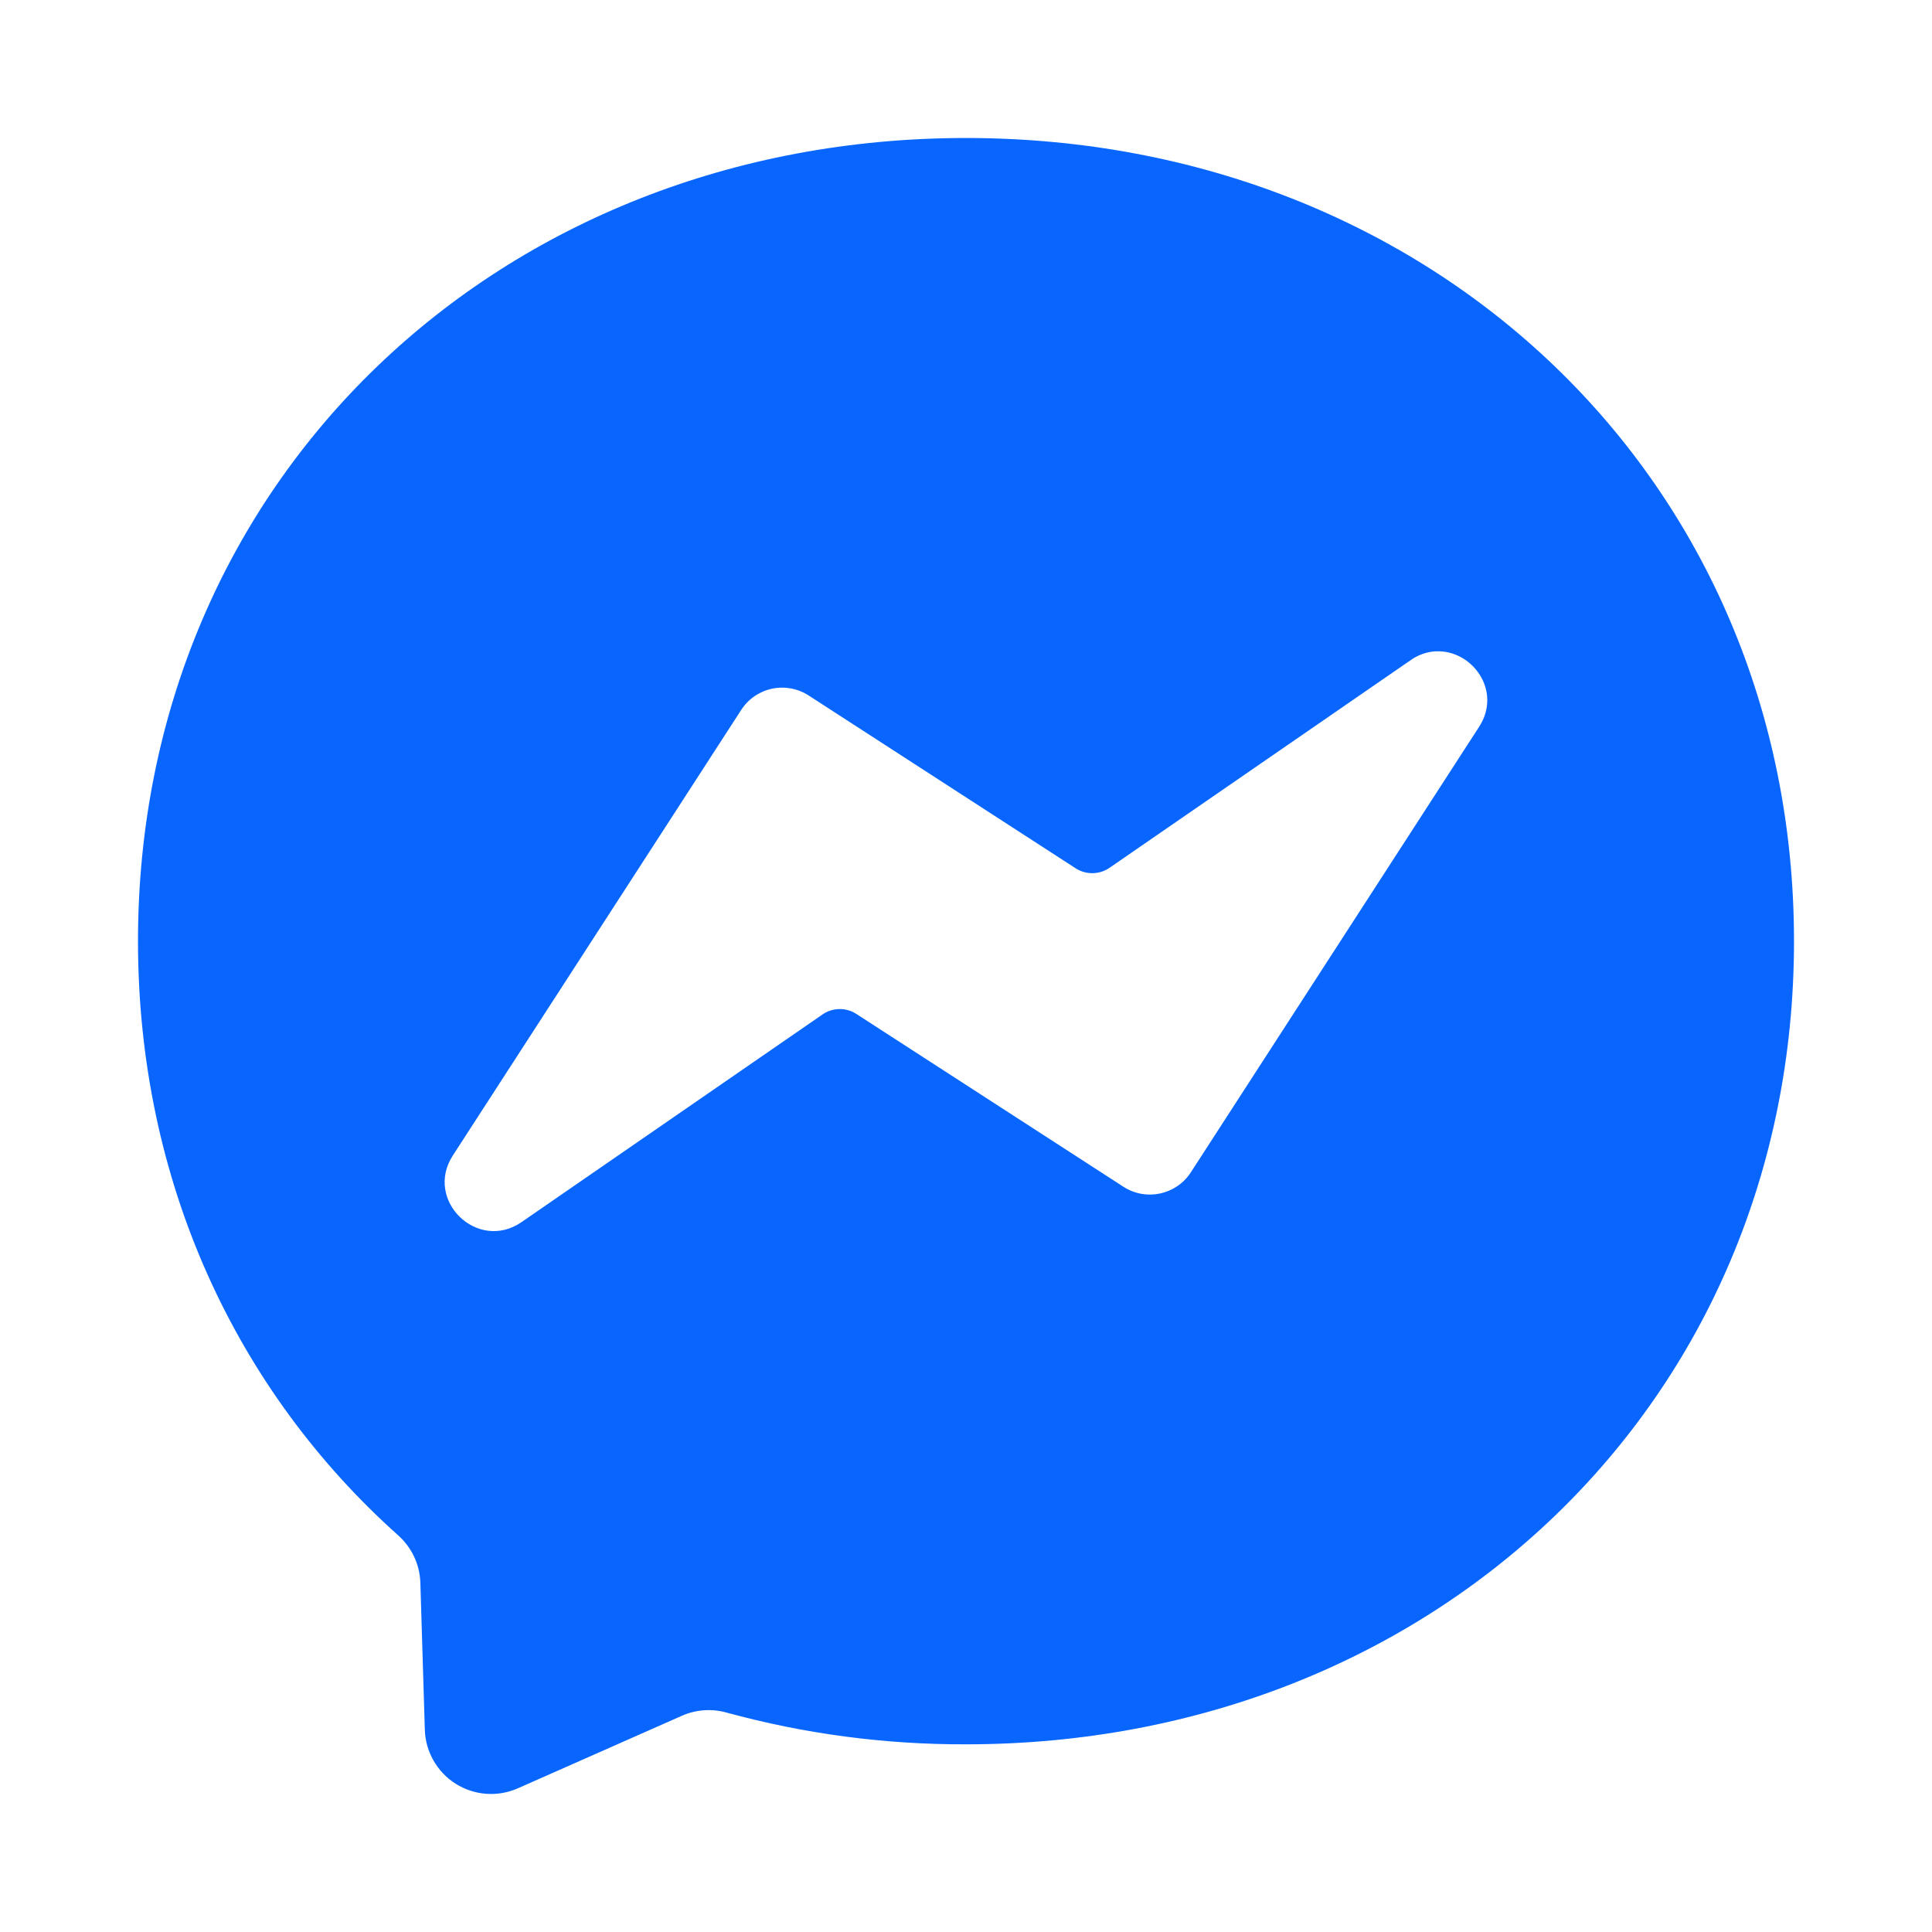
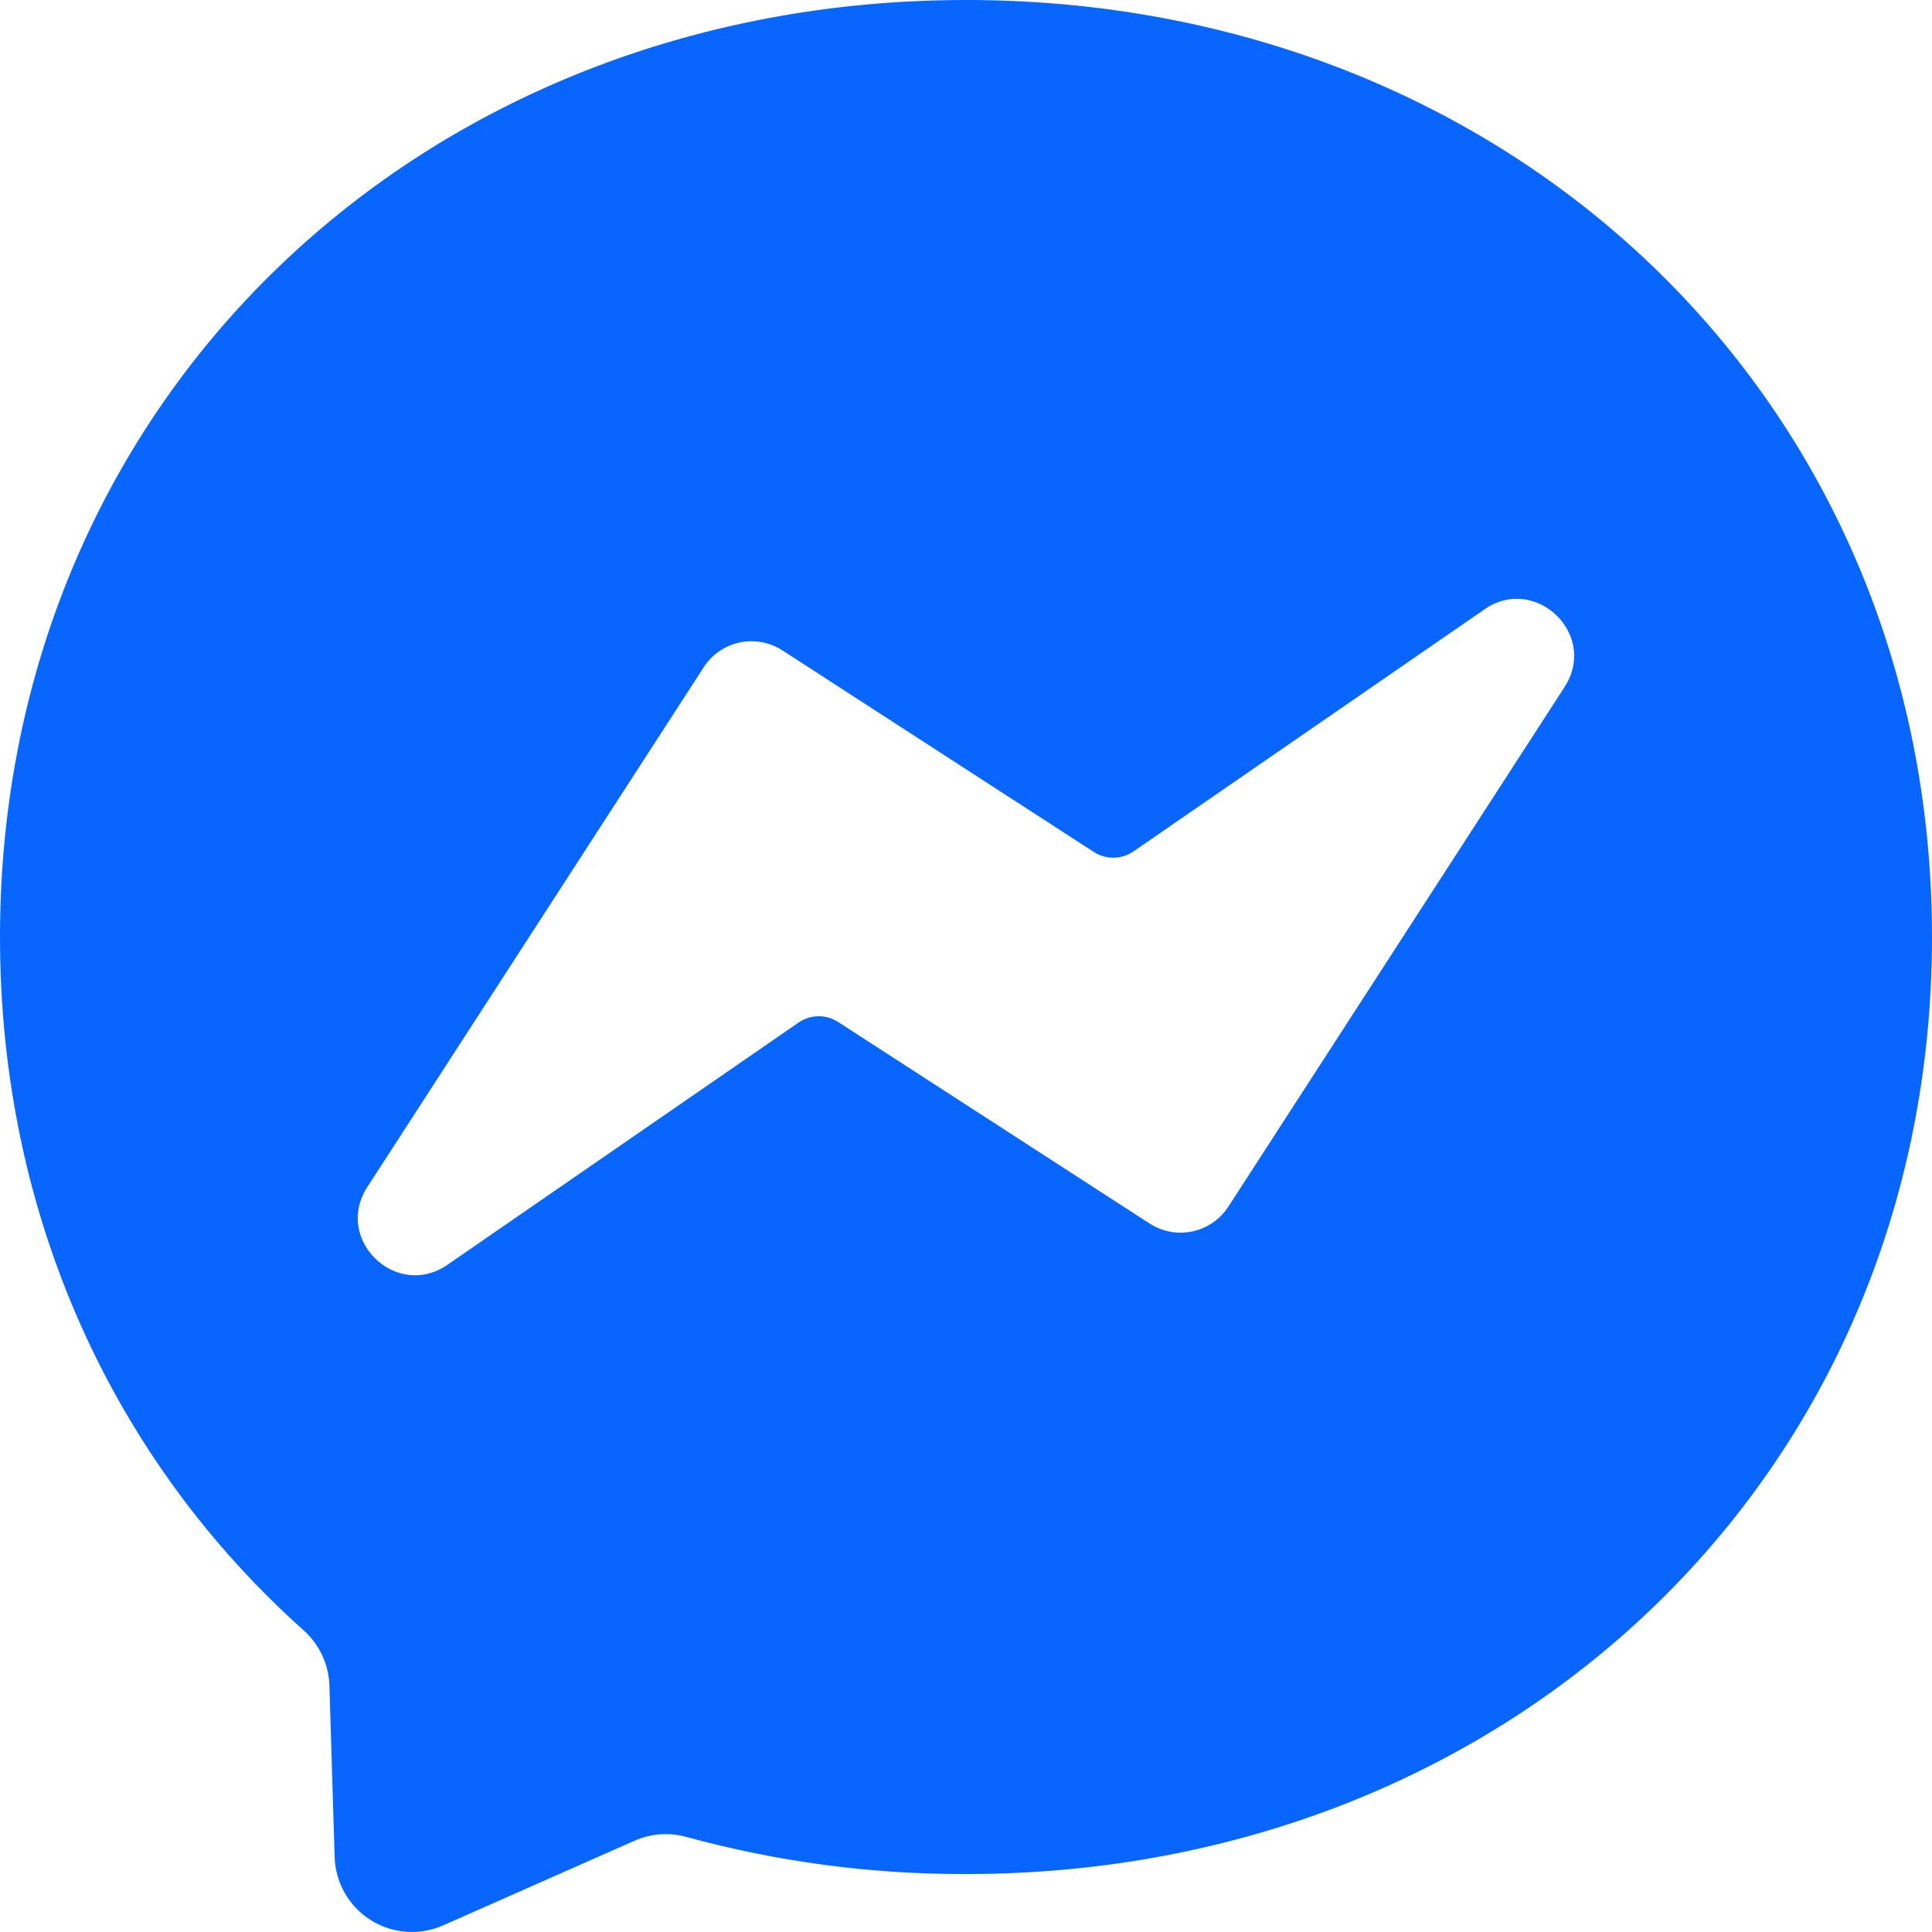
- <svg xmlns="http://www.w3.org/2000/svg" viewBox="-2 -2 28 28">
-   <path fill="#0866FF" d="M12 0C5.24 0 0 4.952 0 11.64c0 3.499 1.434 6.521 3.769 8.61a.96.96 0 0 1 .323.683l.065 2.135a.96.96 0 0 0 1.347.85l2.381-1.053a.96.96 0 0 1 .641-.046A13 13 0 0 0 12 23.28c6.76 0 12-4.952 12-11.64S18.76 0 12 0m6.806 7.44c.522-.03.971.567.63 1.094l-4.178 6.457a.707.707 0 0 1-.977.208l-3.87-2.504a.44.44 0 0 0-.49.007l-4.363 3.01c-.637.438-1.415-.317-.995-.966l4.179-6.457a.706.706 0 0 1 .977-.21l3.87 2.505c.15.097.344.094.491-.007l4.362-3.008a.7.7 0 0 1 .364-.13" />
+ <svg xmlns="http://www.w3.org/2000/svg" viewBox="0 0 24 24">
+   <path fill="#0866ff" d="M12 0C5.24 0 0 4.952 0 11.64c0 3.499 1.434 6.521 3.769 8.61a.96.96 0 0 1 .323.683l.065 2.135a.96.96 0 0 0 1.347.85l2.381-1.053a.96.96 0 0 1 .641-.046A13 13 0 0 0 12 23.28c6.76 0 12-4.952 12-11.64S18.76 0 12 0m6.806 7.44c.522-.03.971.567.63 1.094l-4.178 6.457a.707.707 0 0 1-.977.208l-3.87-2.504a.44.44 0 0 0-.49.007l-4.363 3.01c-.637.438-1.415-.317-.995-.966l4.179-6.457a.706.706 0 0 1 .977-.21l3.87 2.505c.15.097.344.094.491-.007l4.362-3.008a.7.7 0 0 1 .364-.13" />
</svg>
